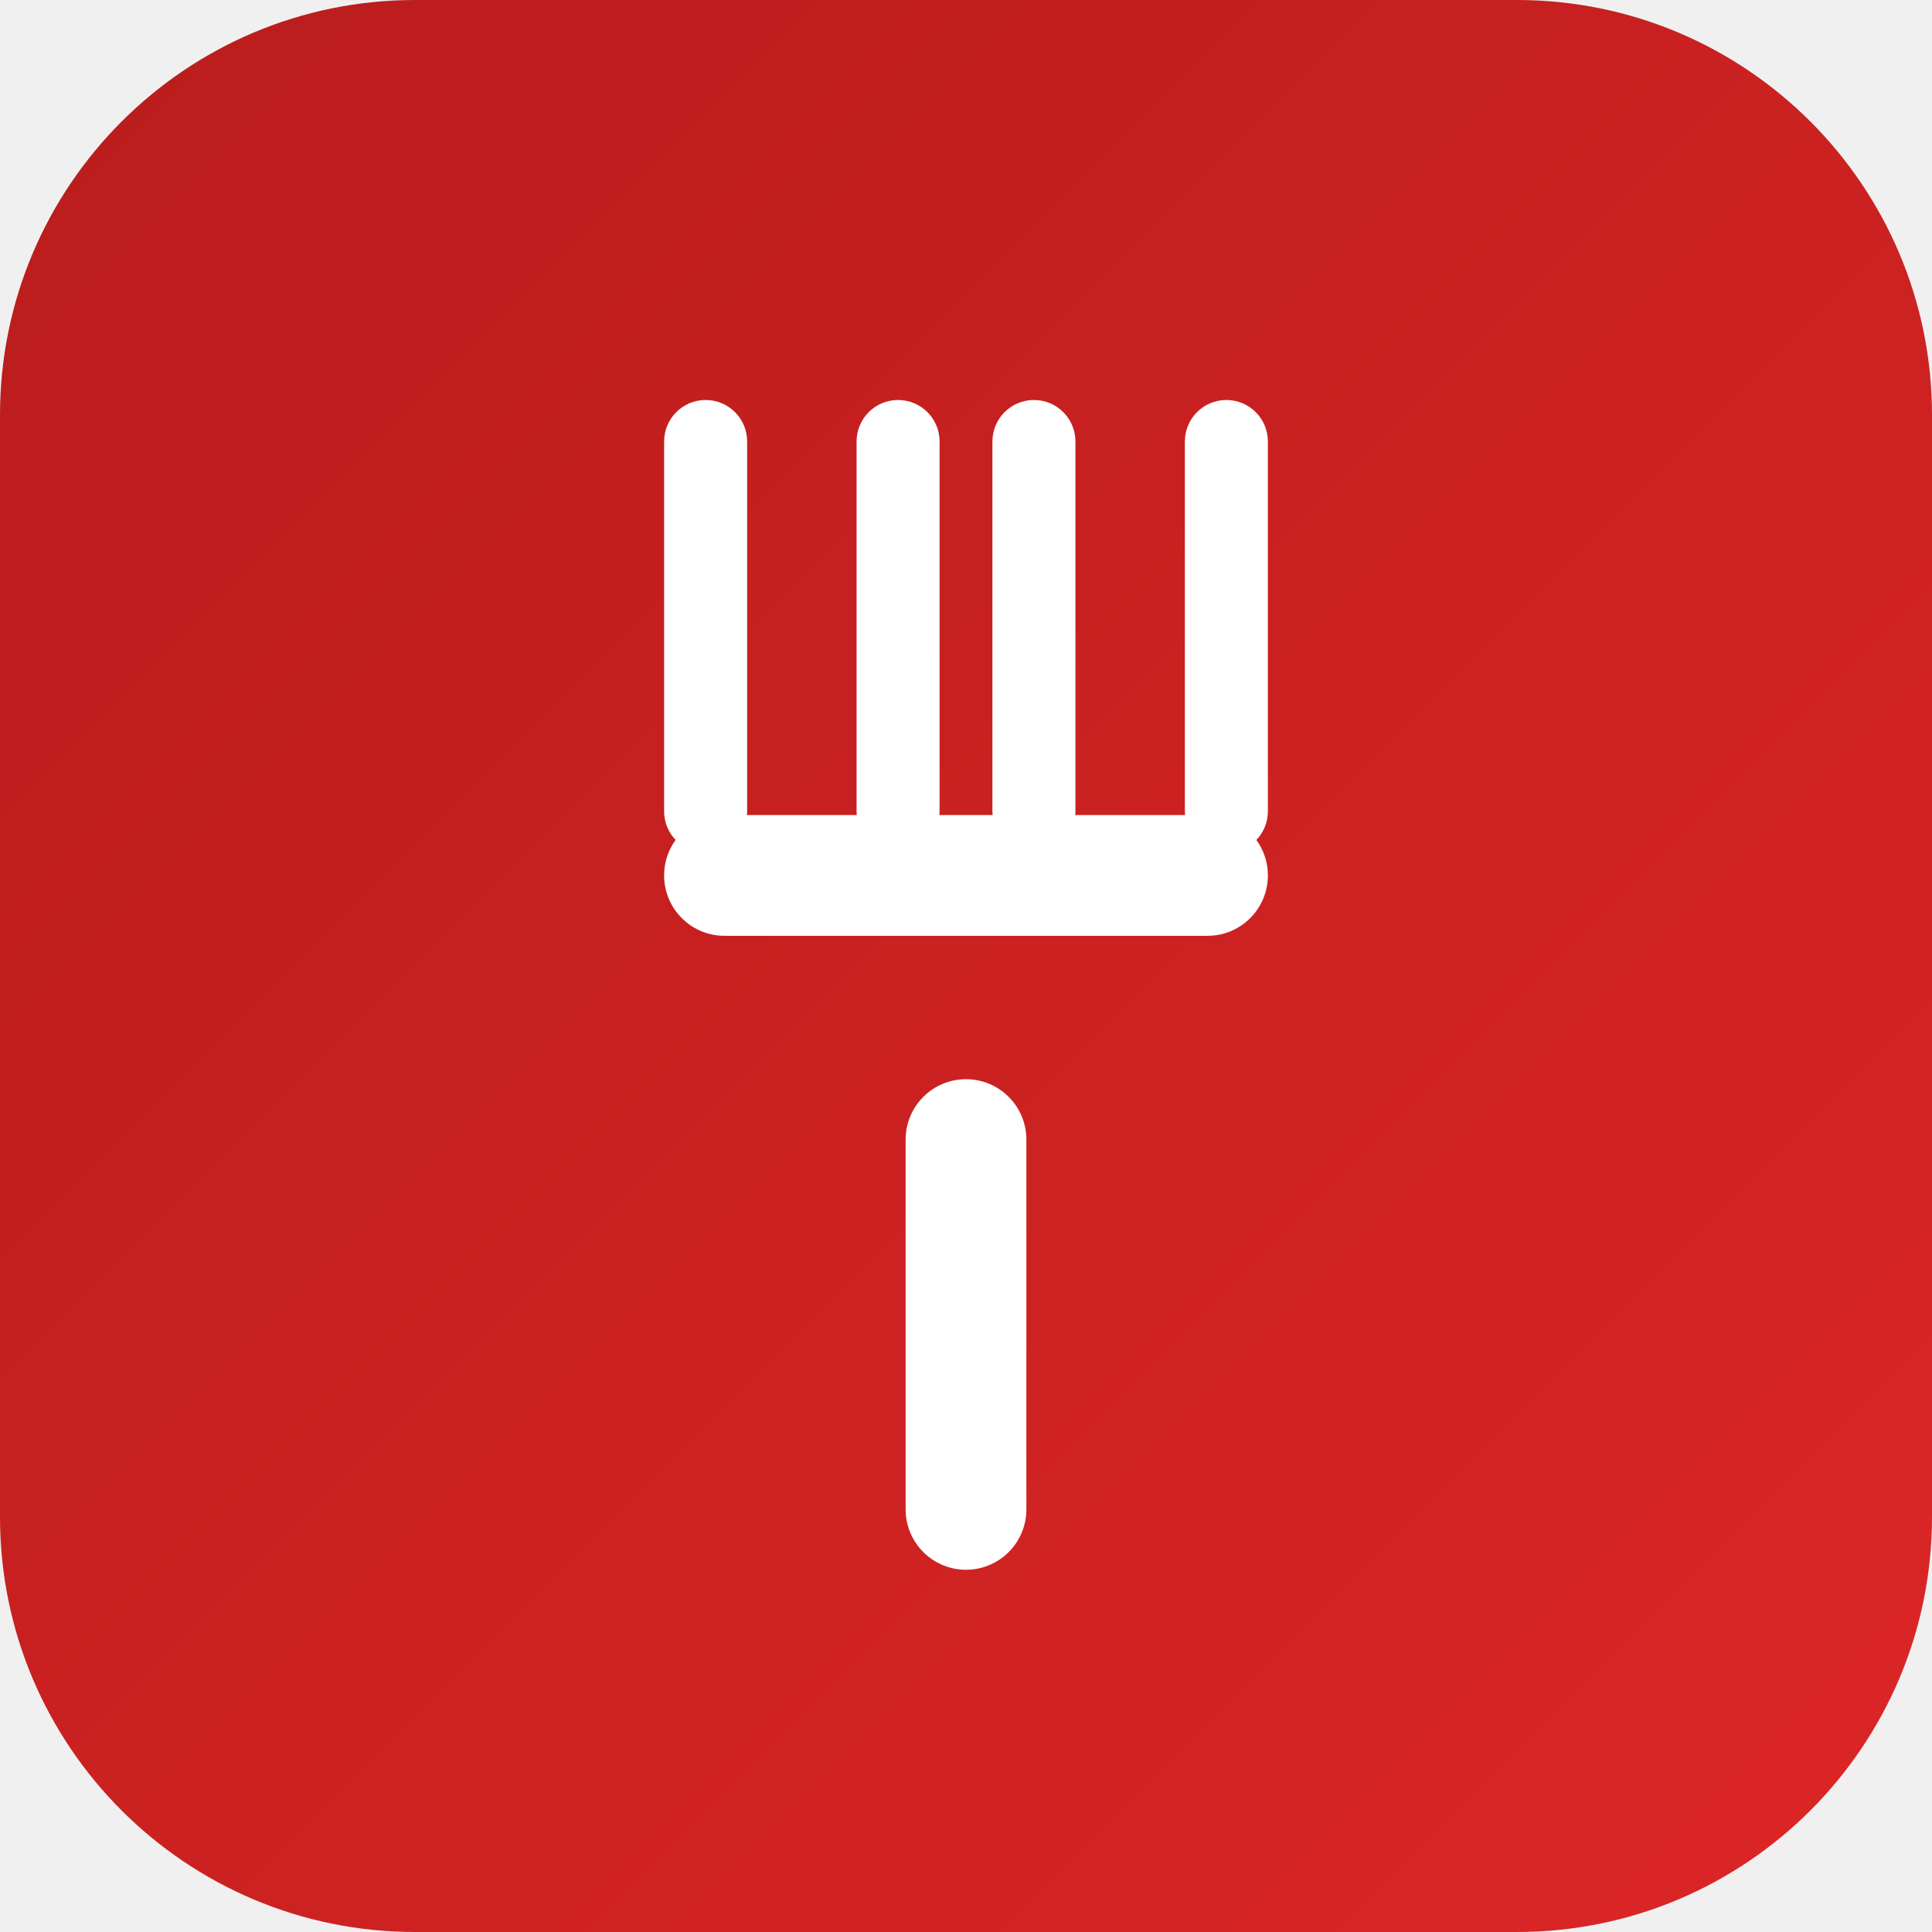
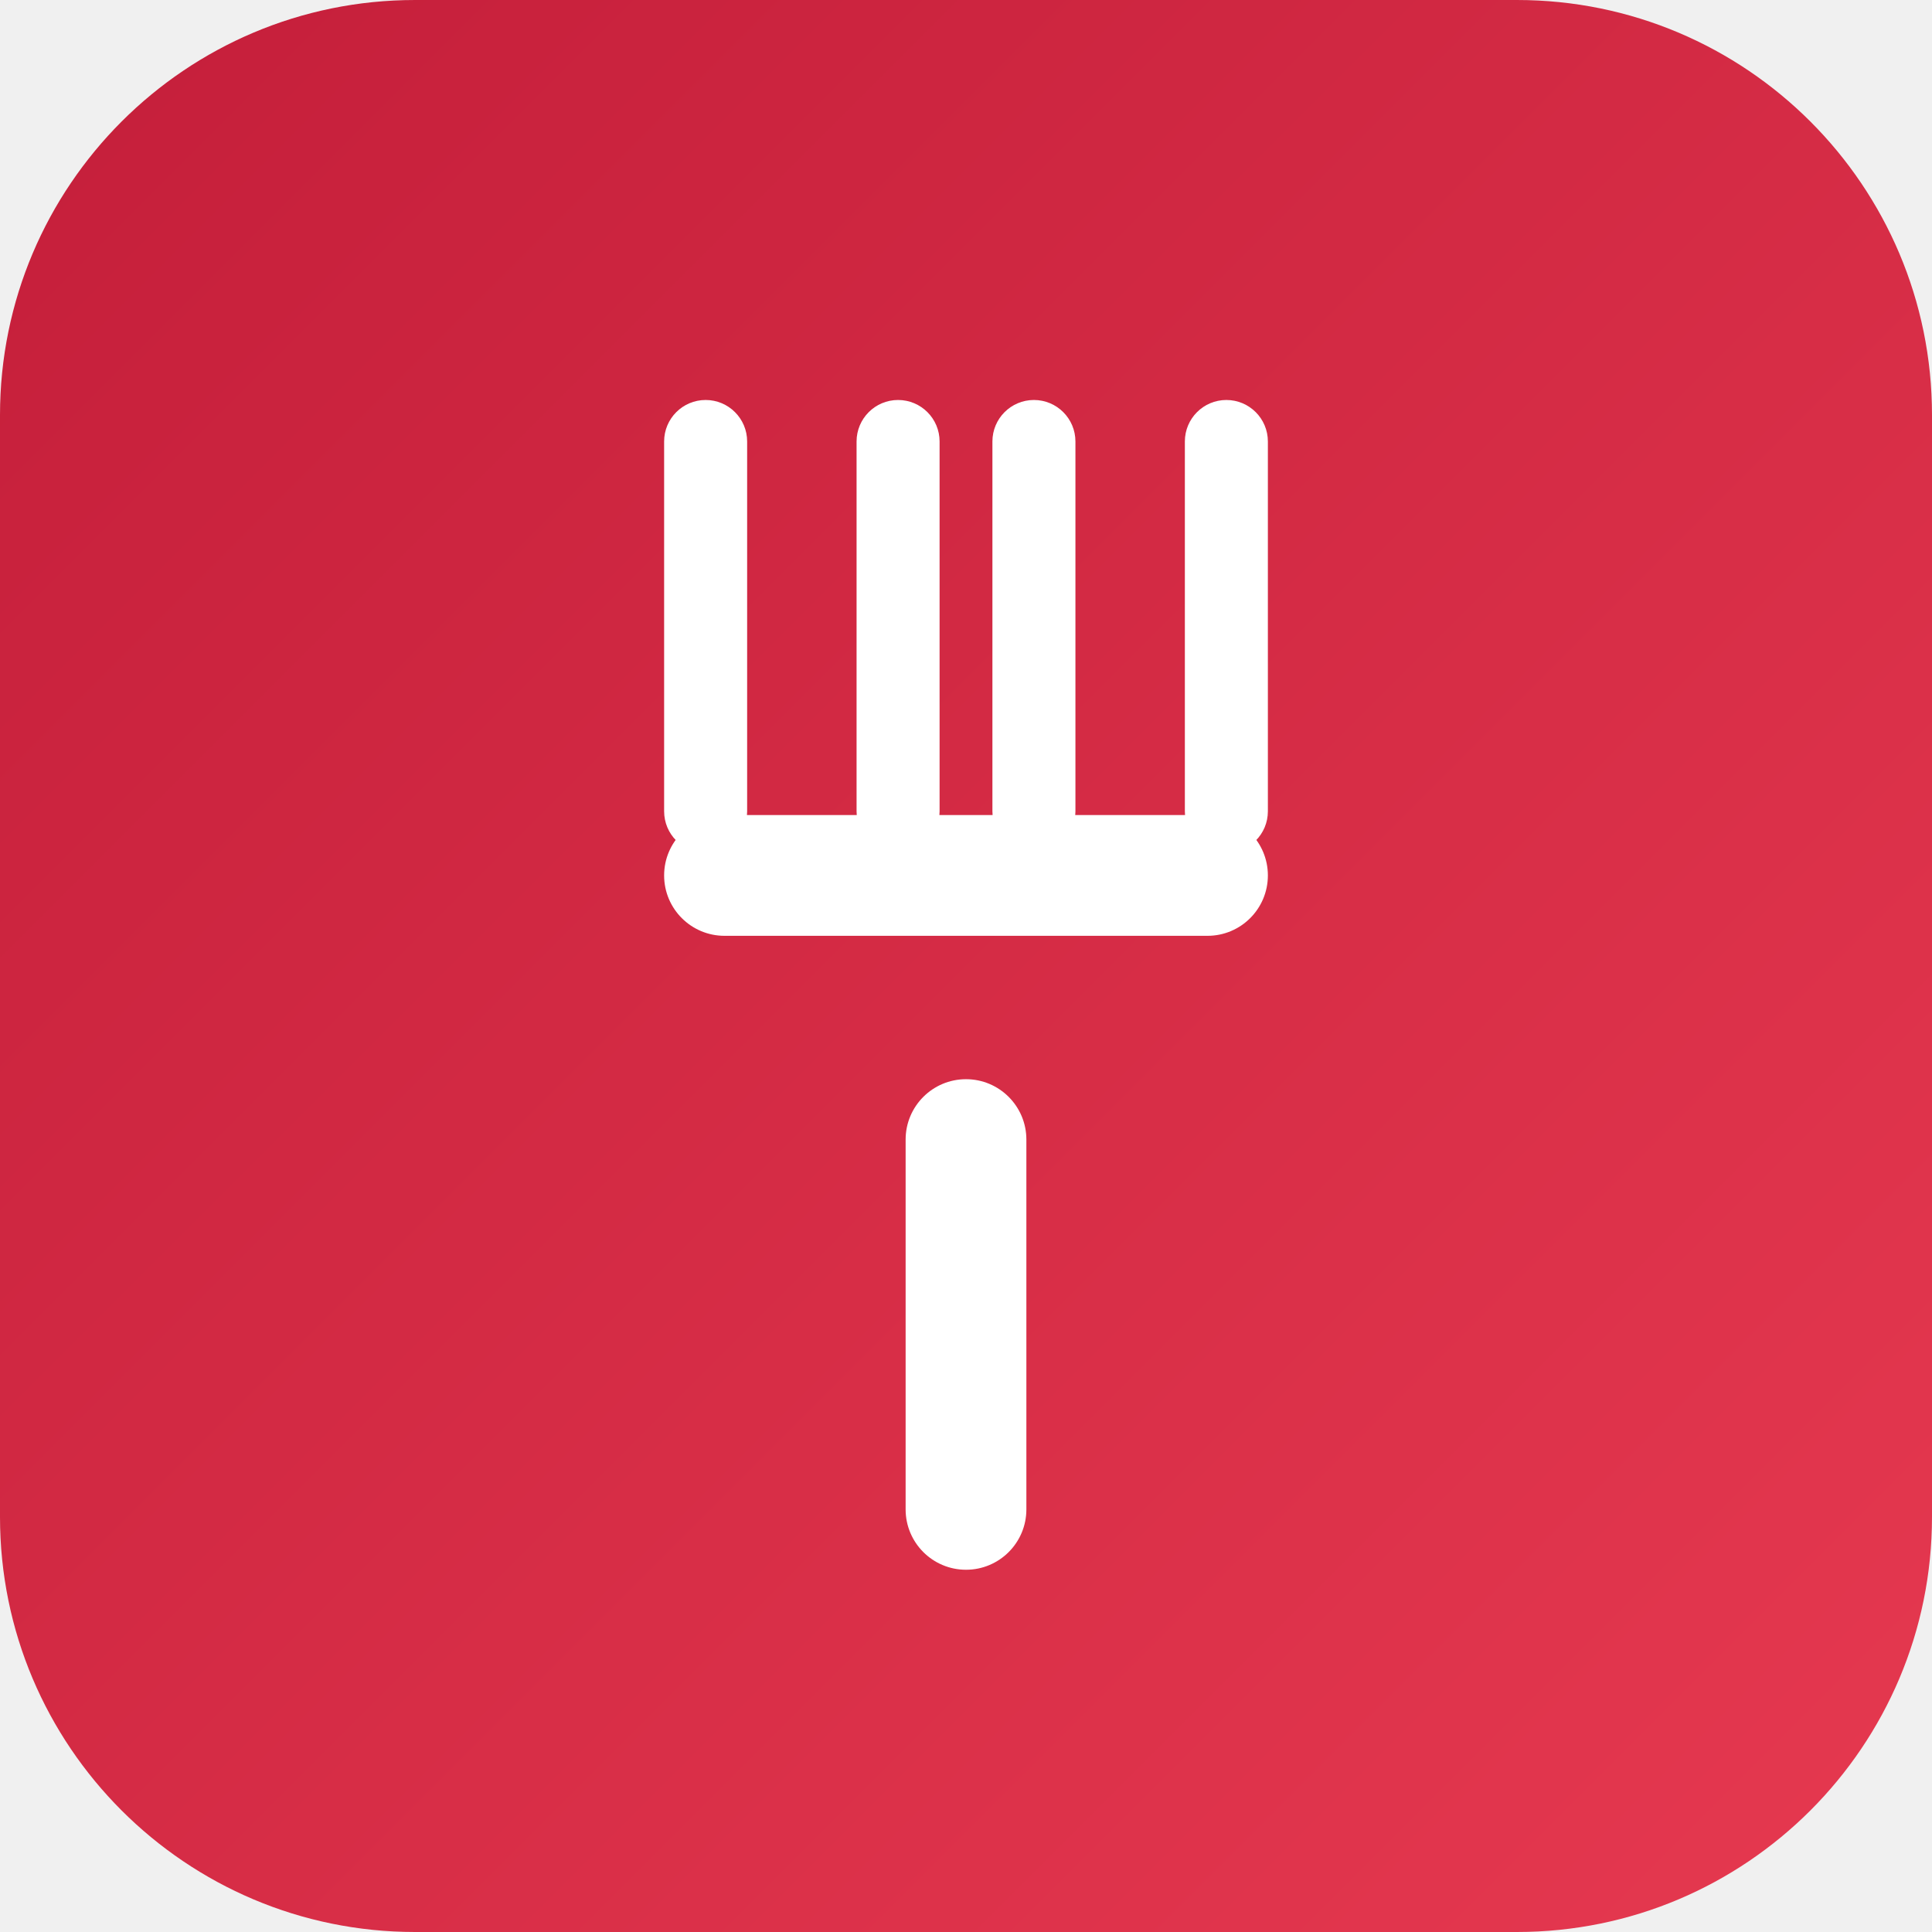
<svg xmlns="http://www.w3.org/2000/svg" viewBox="0 0 1024 1024" width="1024" height="1024">
  <defs>
    <linearGradient id="bgGradIcon" x1="0%" y1="0%" x2="100%" y2="100%">
-       <stop offset="0%" style="stop-color:#B91C1C" />
-       <stop offset="100%" style="stop-color:#DC2626" />
+       <stop offset="0%" style="stop-color:#C41E3A" />
+       <stop offset="100%" style="stop-color:#E63950" />
    </linearGradient>
  </defs>
  <rect width="1024" height="1024" rx="220" fill="url(#bgGradIcon)" />
  <g transform="translate(512, 512)" fill="#ffffff">
    <rect x="-32" y="60" width="64" height="260" rx="32" />
    <rect x="-160" y="-300" width="44" height="240" rx="22" />
    <rect x="-58" y="-300" width="44" height="240" rx="22" />
    <rect x="14" y="-300" width="44" height="240" rx="22" />
    <rect x="116" y="-300" width="44" height="240" rx="22" />
    <rect x="-160" y="-80" width="320" height="64" rx="32" />
  </g>
</svg>
